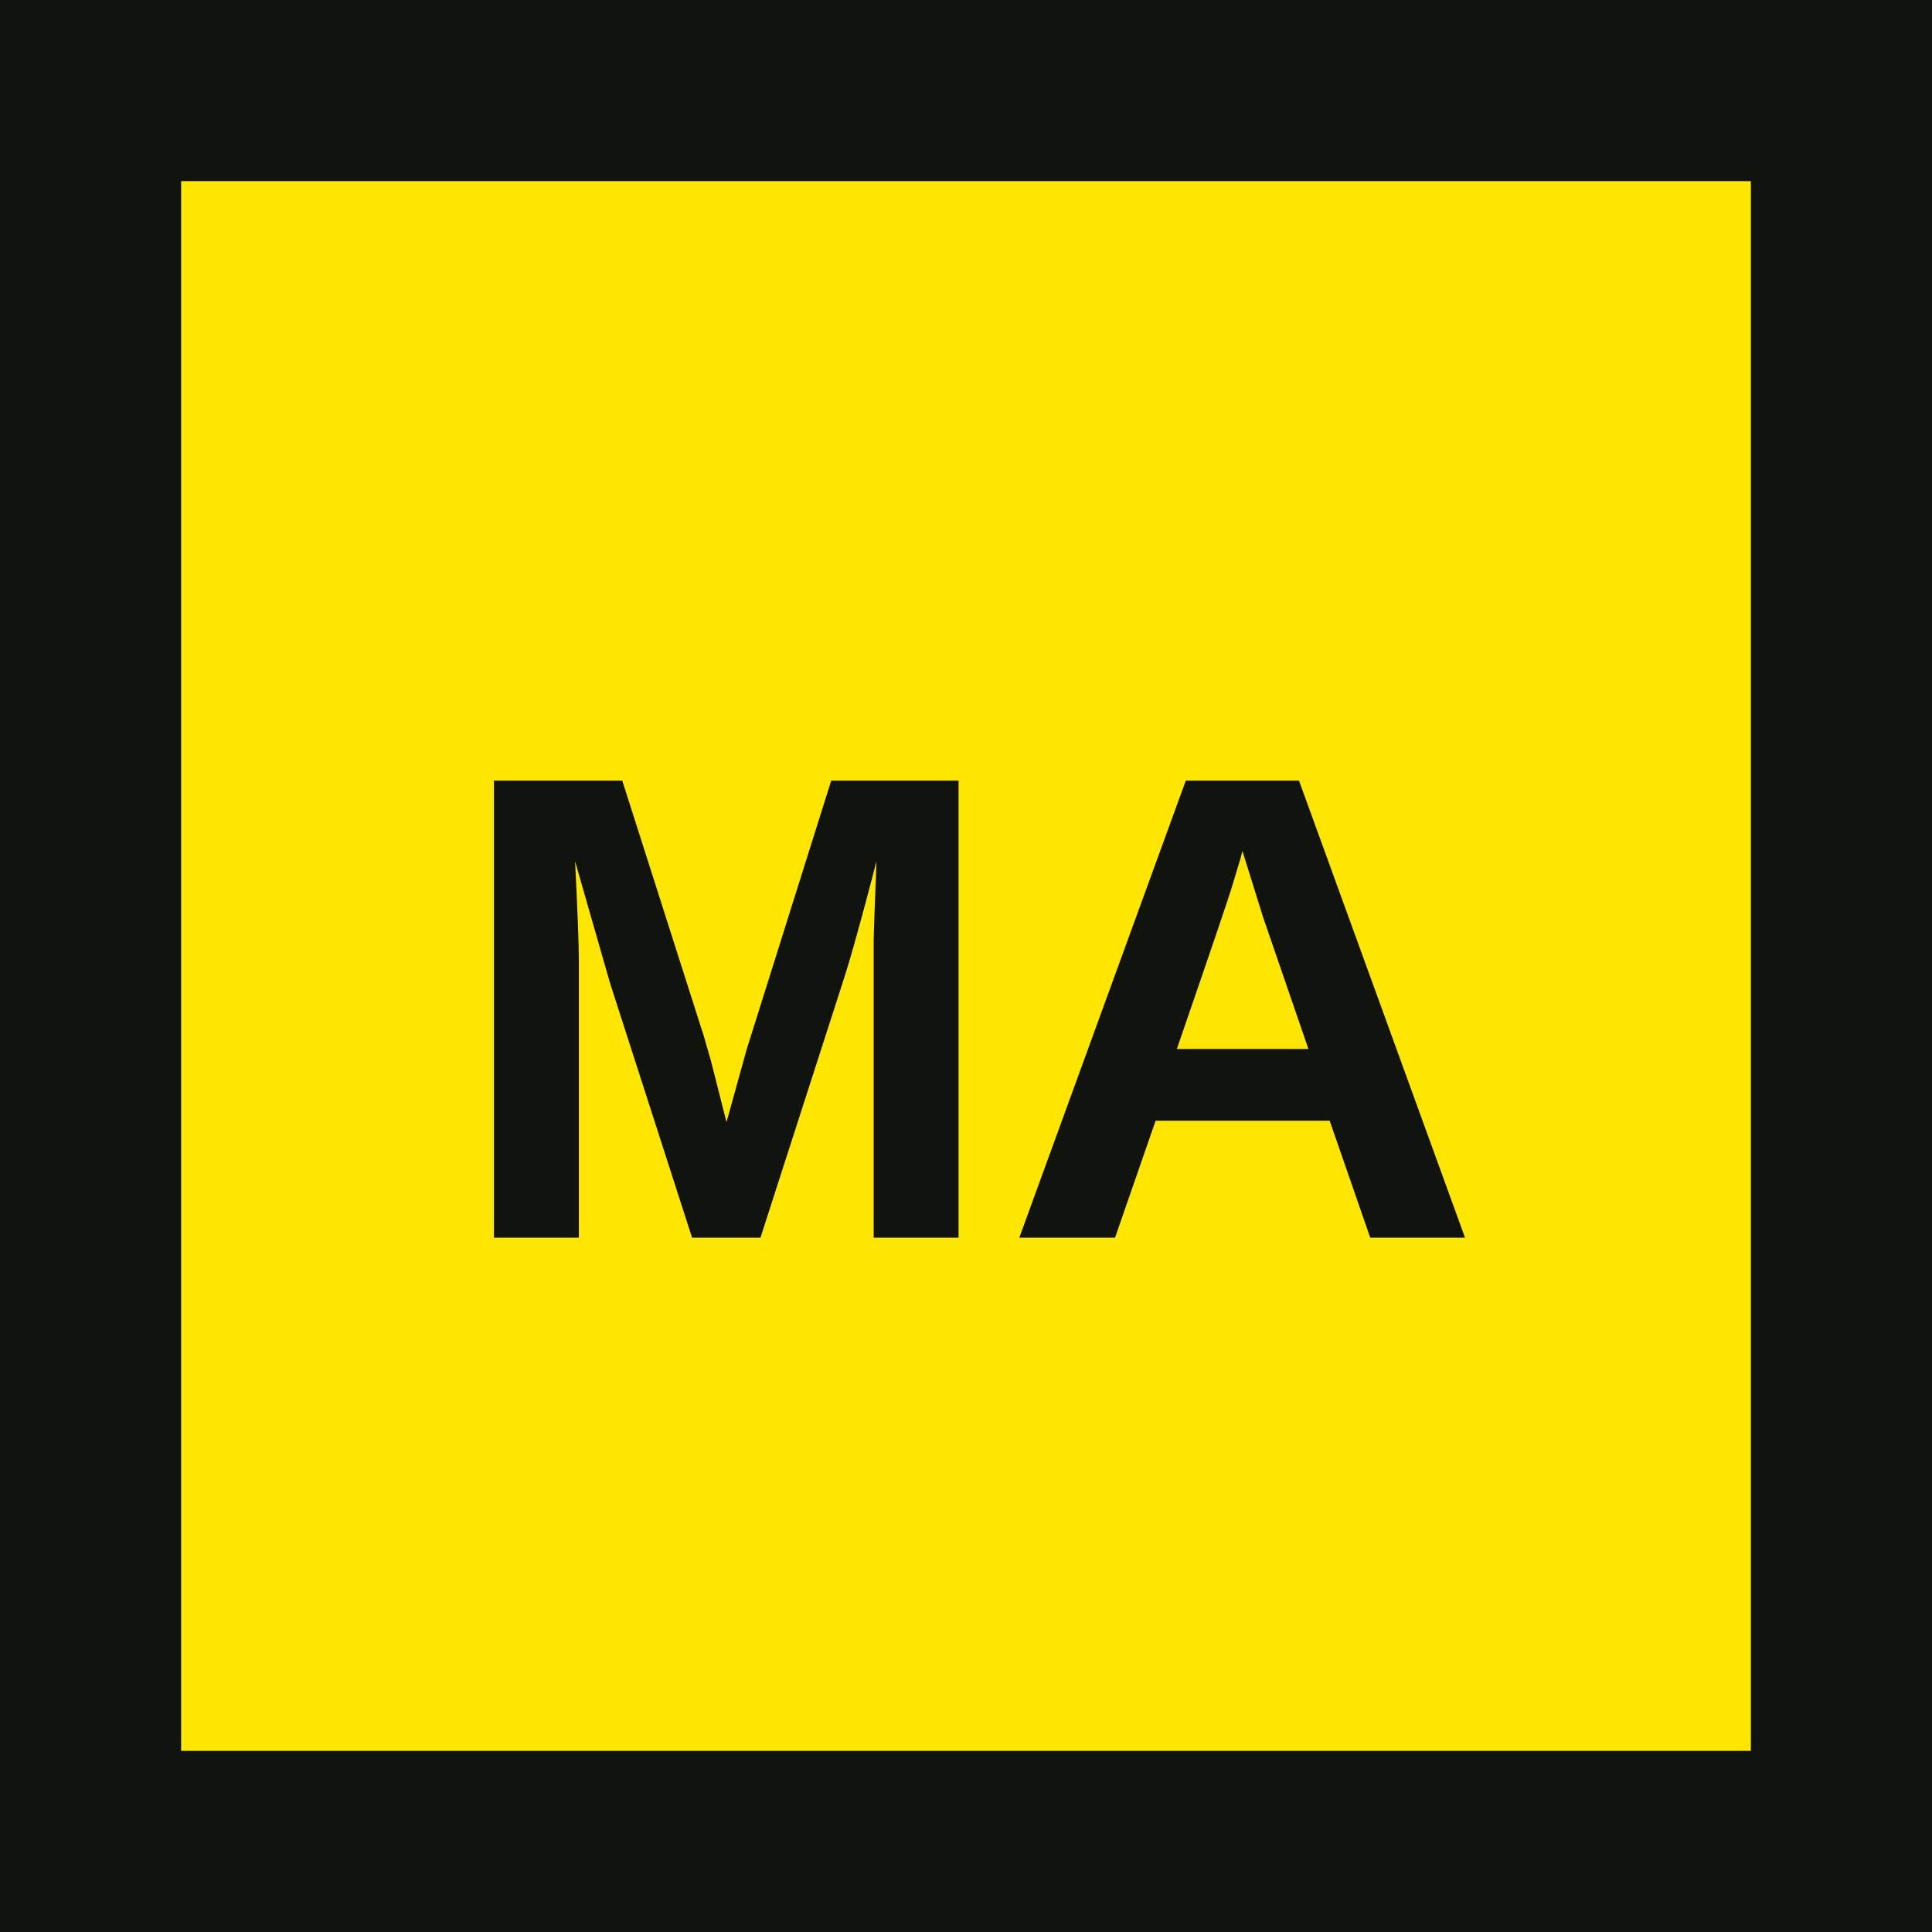
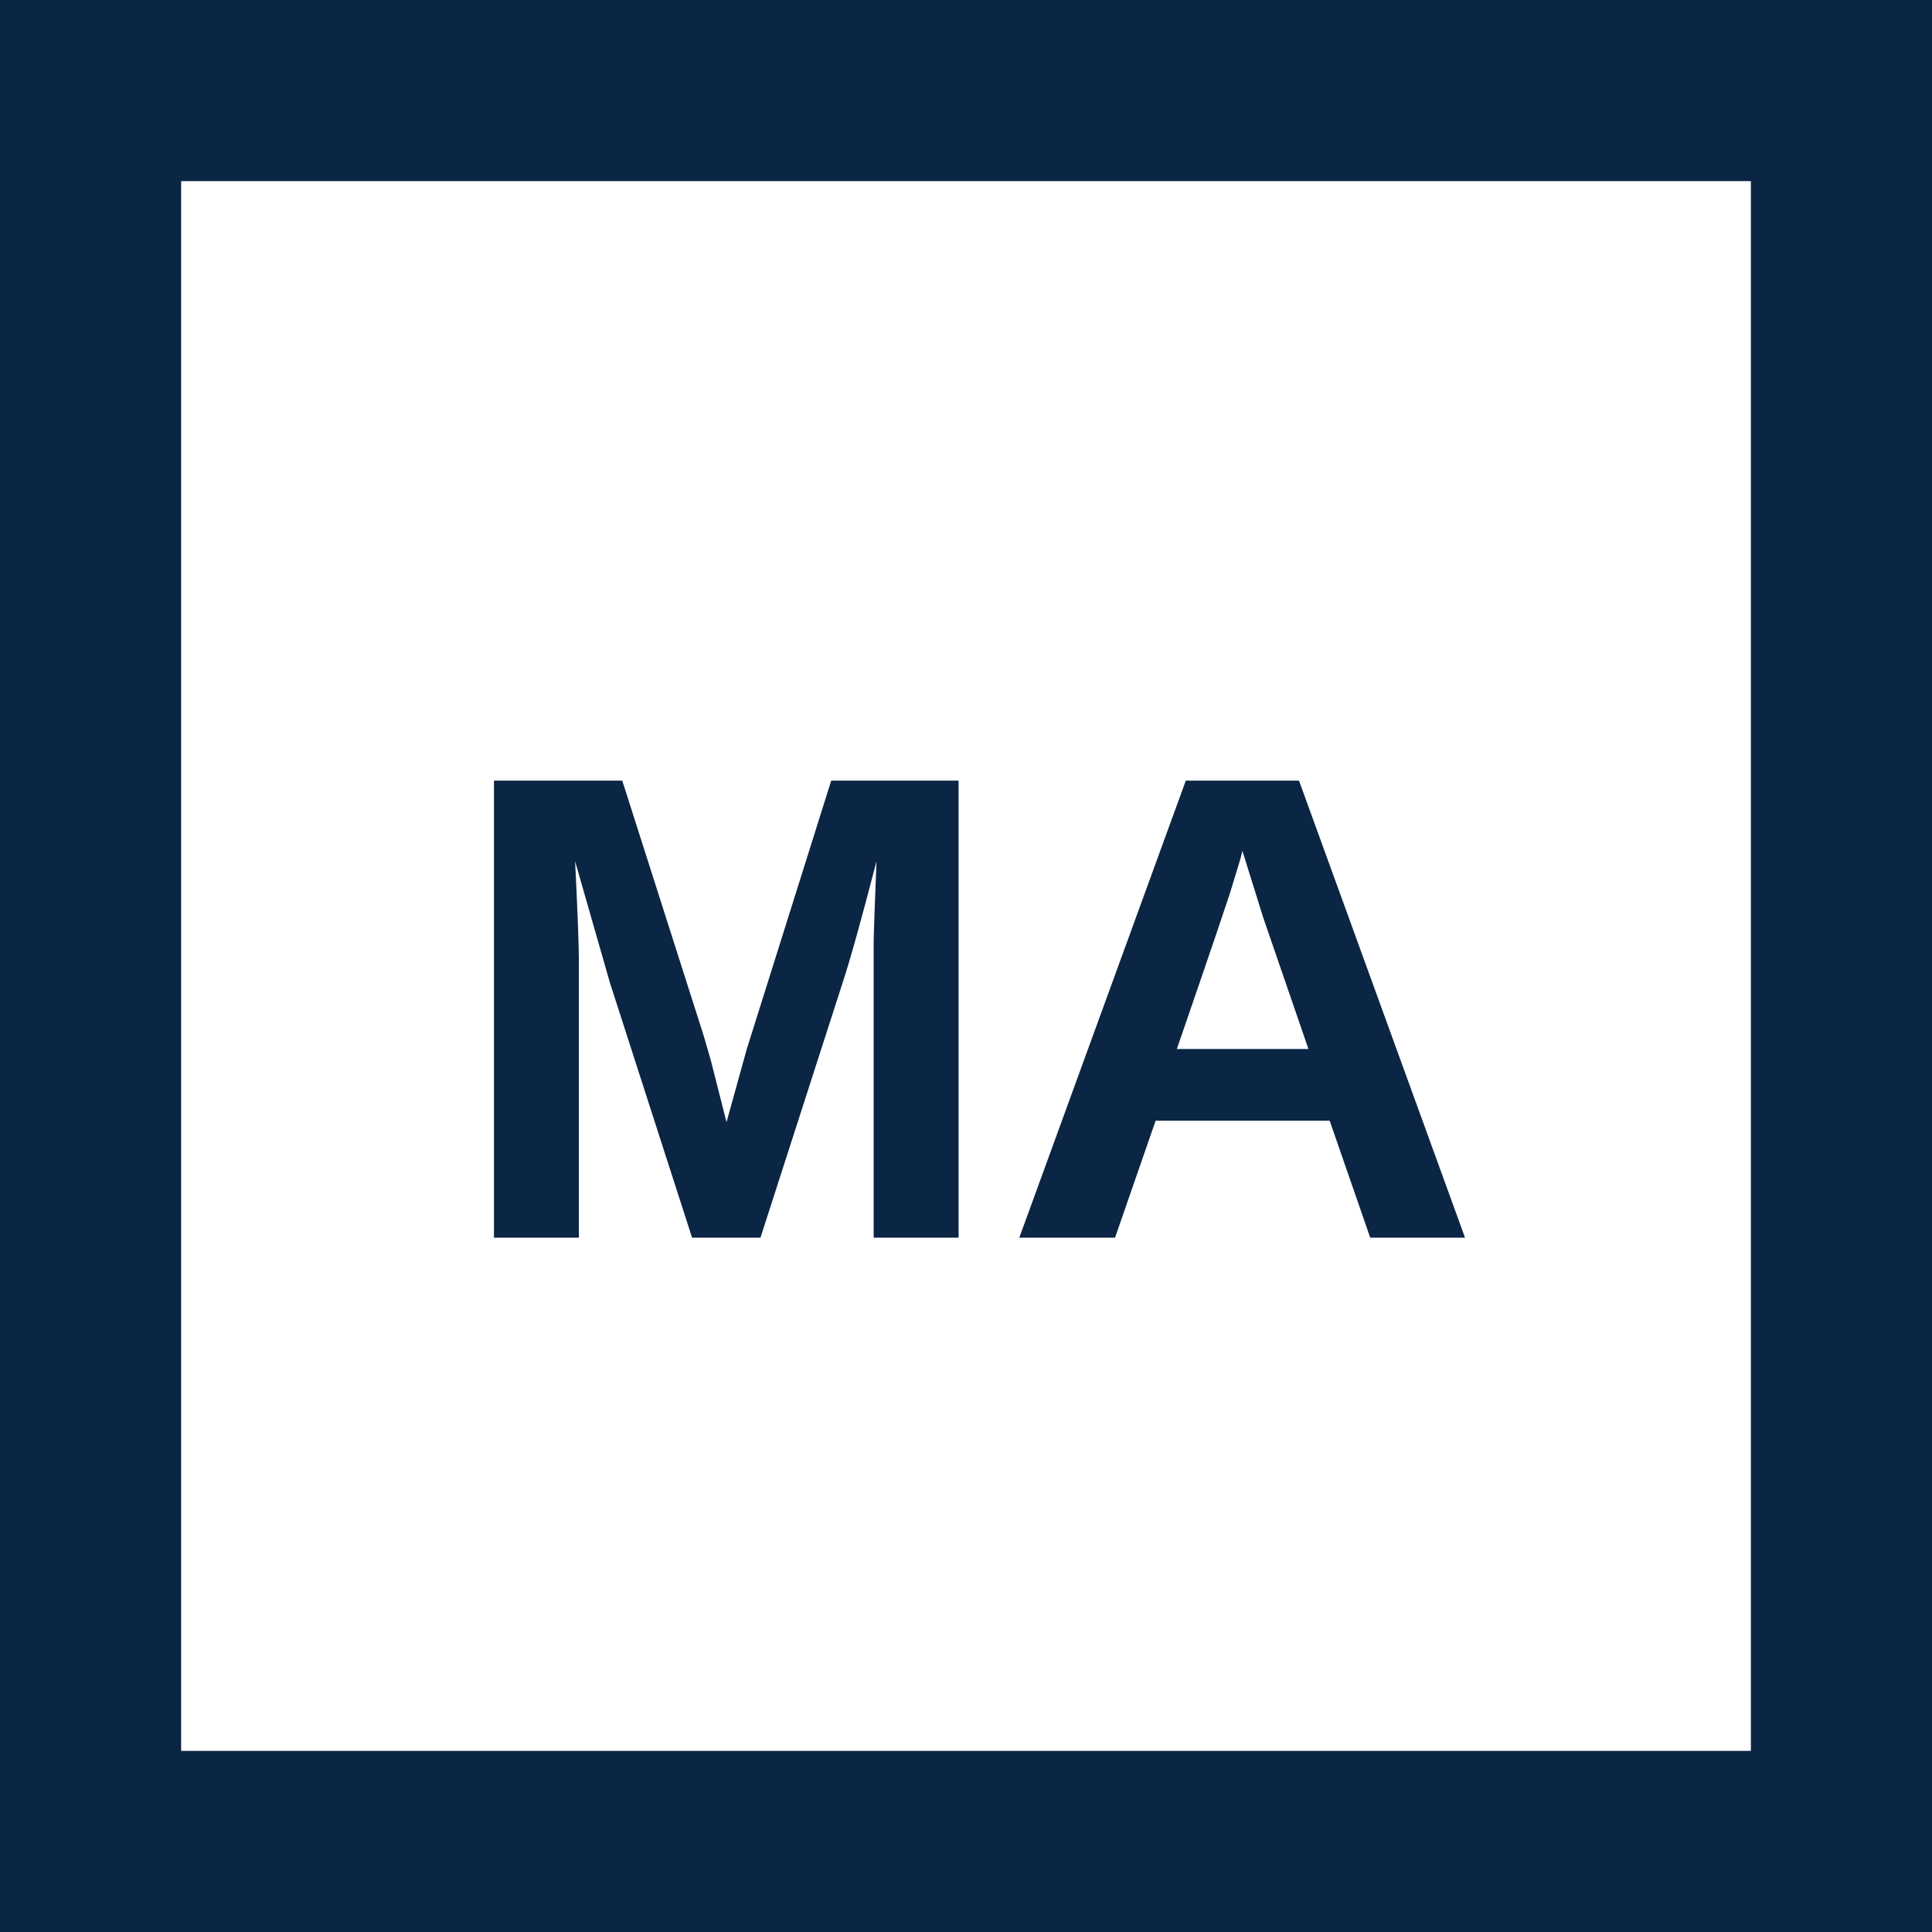
<svg xmlns="http://www.w3.org/2000/svg" viewBox="0 0 64 64">
-   <rect width="64" height="64" fill="#11130f" />
-   <rect x="6" y="6" width="52" height="52" fill="#ffe600" />
-   <text x="32" y="41" text-anchor="middle" font-family="Arial, sans-serif" font-size="22" font-weight="900" fill="#11130f">MA</text>
+   <rect width="64" height="64" fill="#0b2545" />
+   <rect x="6" y="6" width="52" height="52" fill="#ffffff" />
+   <text x="32" y="41" text-anchor="middle" font-family="Arial, sans-serif" font-size="22" font-weight="900" fill="#0b2545">MA</text>
</svg>
